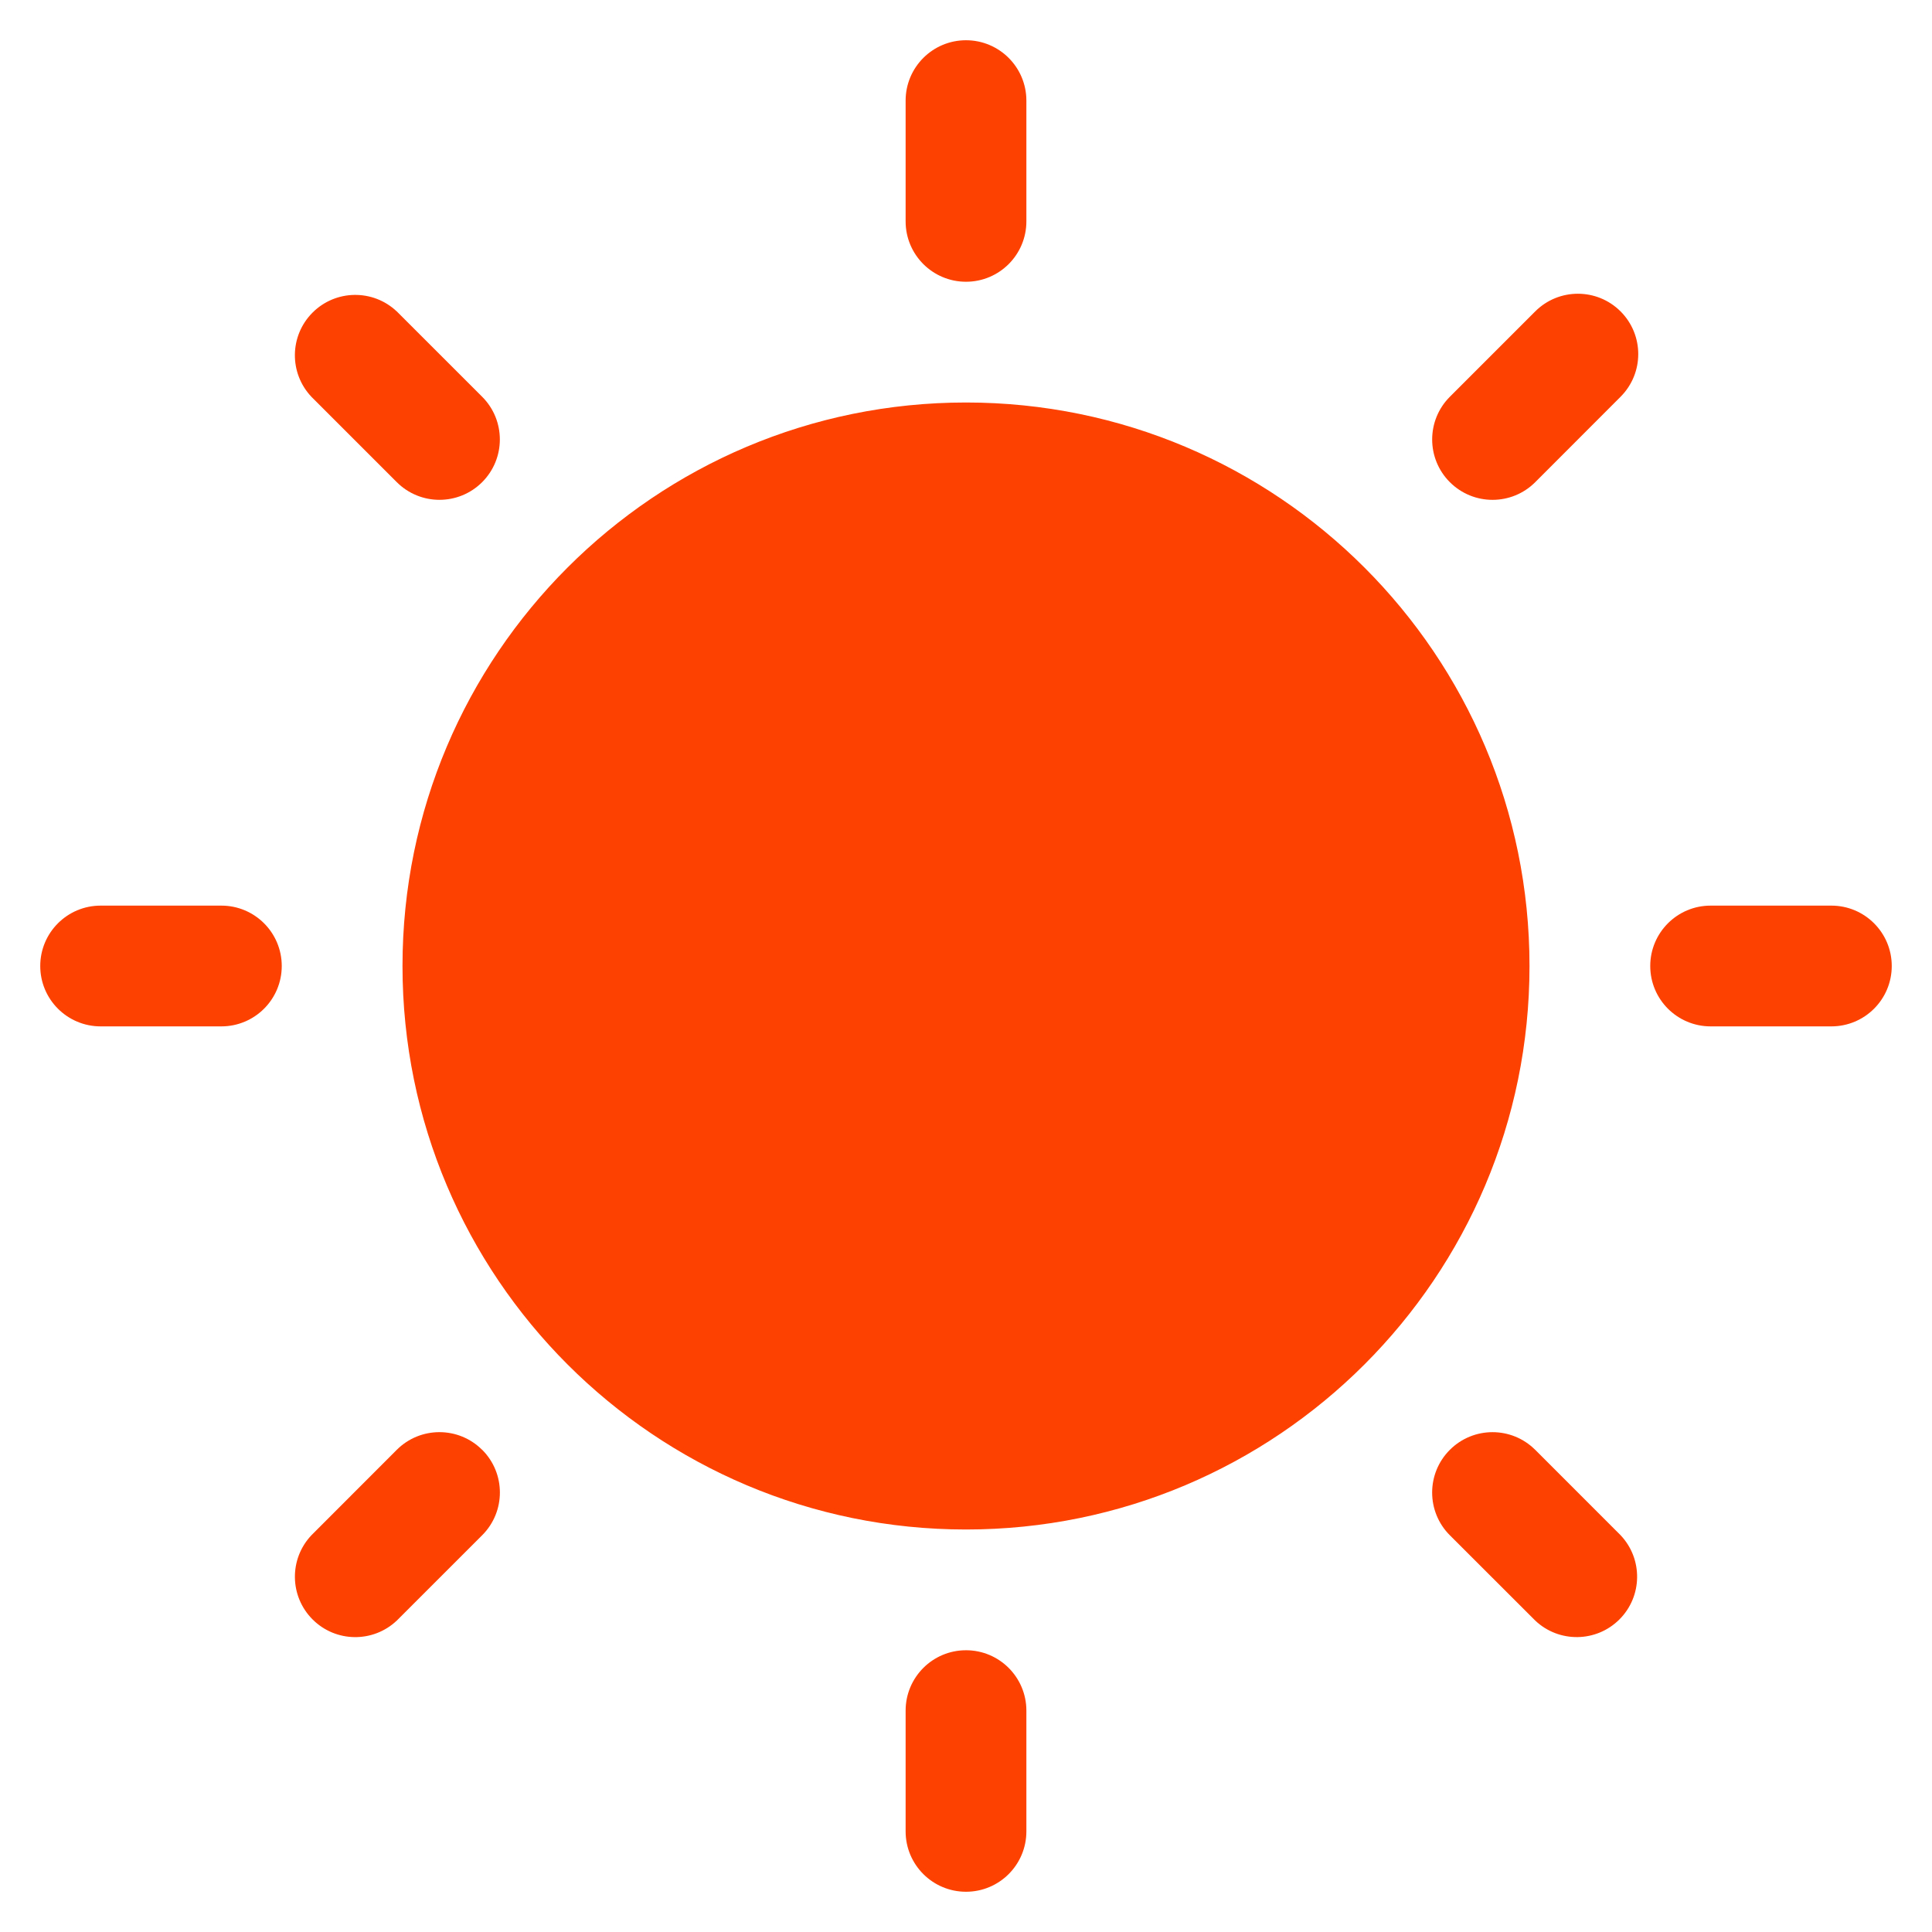
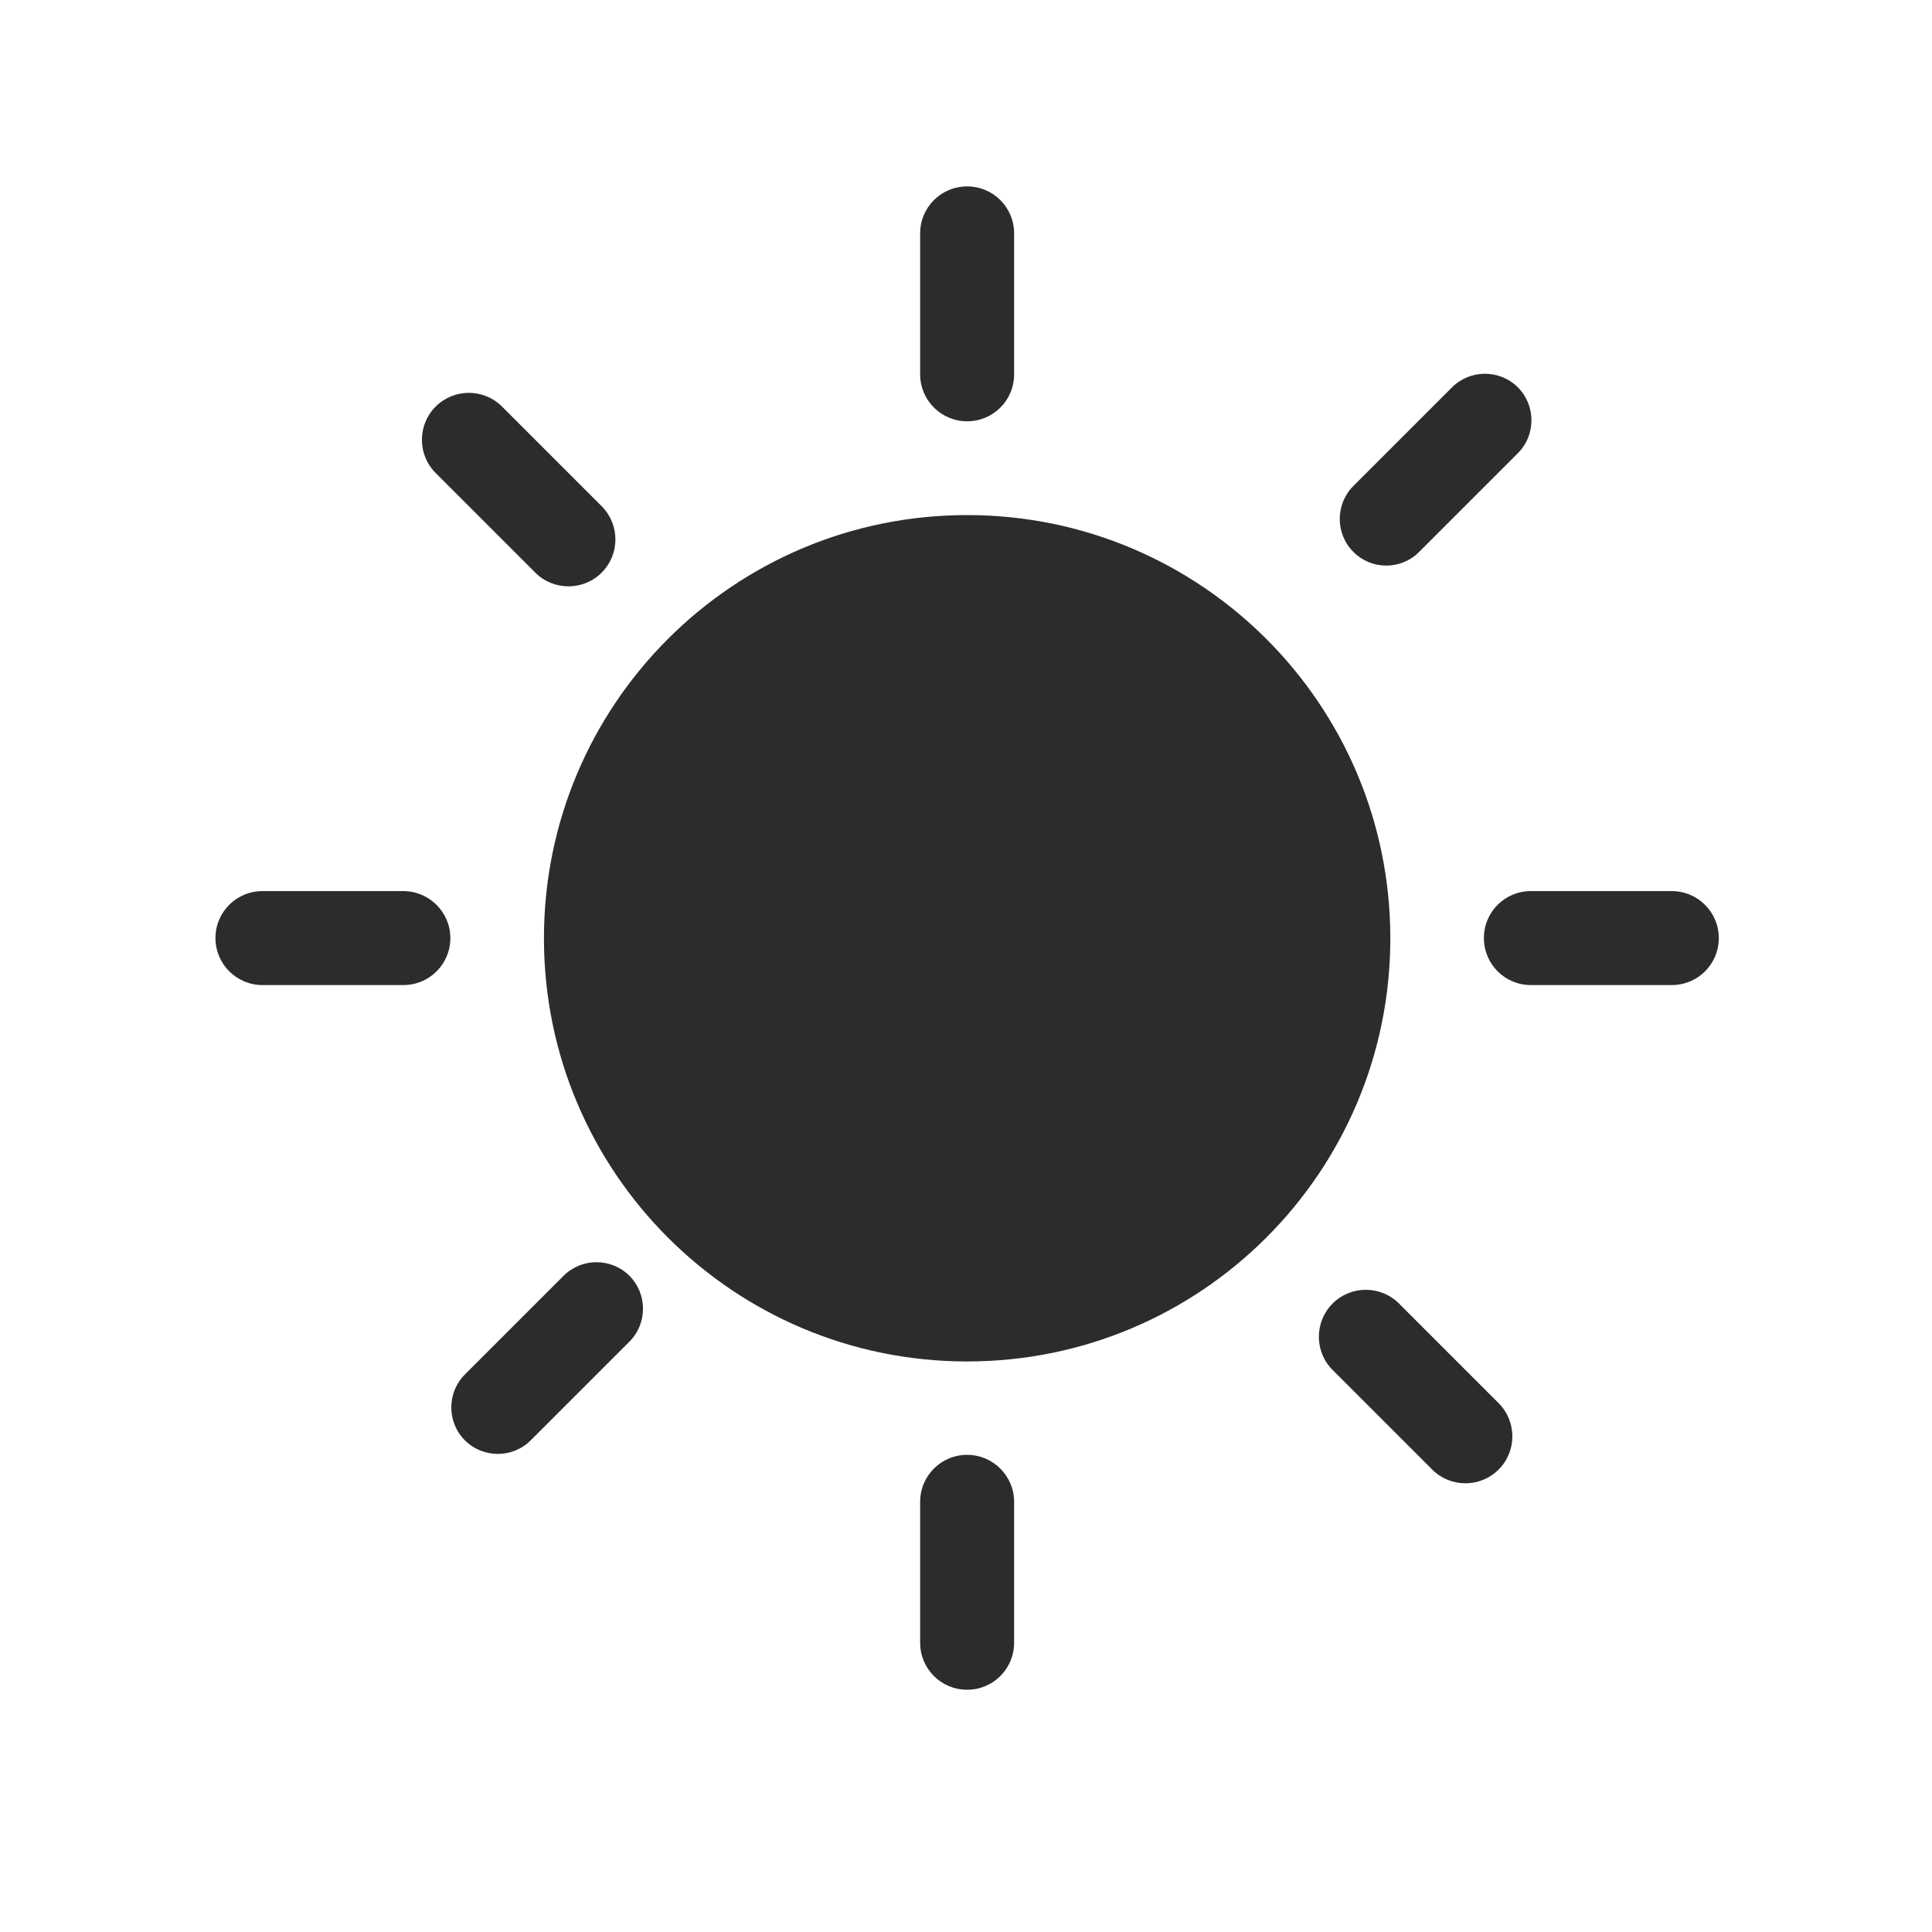
- <svg xmlns="http://www.w3.org/2000/svg" t="1731388229072" class="icon" viewBox="0 0 1024 1024" version="1.1" p-id="4412" width="200" height="200">
-   <path d="M512 874.667a32 32 0 0 1 32 32v64a32 32 0 0 1-64 0v-64A32 32 0 0 1 512 874.667z m-256.427-106.24a32 32 0 0 1 0 45.269l-45.269 45.248a32 32 0 0 1-45.248-45.227l45.227-45.269a32 32 0 0 1 45.269 0z m558.123 0l45.248 45.269a32 32 0 0 1-45.227 45.248l-45.269-45.227a32 32 0 1 1 45.248-45.269zM512 213.333c164.949 0 298.667 133.717 298.667 298.667s-133.717 298.667-298.667 298.667-298.667-133.717-298.667-298.667 133.717-298.667 298.667-298.667zM117.333 480a32 32 0 0 1 0 64h-64a32 32 0 0 1 0-64h64z m853.333 0a32 32 0 0 1 0 64h-64a32 32 0 0 1 0-64h64zM210.304 165.056l45.248 45.227a32 32 0 1 1-45.248 45.269L165.056 210.304a32 32 0 0 1 45.227-45.248z m648.64 0a32 32 0 0 1 0 45.227l-45.227 45.269a32 32 0 1 1-45.269-45.248l45.248-45.248a32 32 0 0 1 45.248 0zM512 21.333a32 32 0 0 1 32 32v64a32 32 0 0 1-64 0v-64A32 32 0 0 1 512 21.333z" fill="#FC4100" p-id="4413" />
+ <svg xmlns="http://www.w3.org/2000/svg" t="1756027615127" class="icon" viewBox="0 0 1024 1024" version="1.1" p-id="26669" width="128" height="128">
+   <path d="M298.7 676.2l-52.3 52.3c-9.6 9.6-9.6 25.3 0 34.9 9.6 9.6 25.3 9.6 34.9 0l52.3-52.3c9.6-9.6 9.6-25.3 0-34.9-9.6-9.6-25.3-9.6-34.9 0z m-15-372.7c9.7 9.7 25.5 9.7 35.2 0 9.7-9.7 9.7-25.5 0-35.2l-52.8-52.8c-9.7-9.7-25.5-9.7-35.2 0-9.7 9.7-9.7 25.5 0 35.2l52.8 52.8z m-69.9 168.8h-74.7c-13.8 0-24.9 11.1-24.9 24.9 0 13.8 11.2 24.9 24.9 24.9h74.7c13.8 0 24.9-11.1 24.9-24.9 0-13.7-11.2-24.9-24.9-24.9z m298.8-249c13.8 0 24.9-11.1 24.9-24.9v-74.7c0-13.8-11.1-24.9-24.9-24.9s-24.9 11.1-24.9 24.9v74.7c0 13.8 11.2 24.9 24.9 24.9z m239.6 69.2l52.3-52.3c9.6-9.6 9.6-25.3 0-34.9-9.6-9.6-25.3-9.6-34.9 0l-52.3 52.3c-9.6 9.6-9.6 25.3 0 34.9 9.6 9.7 25.3 9.7 34.9 0z m133.9 179.8h-74.7c-13.8 0-24.9 11.1-24.9 24.9 0 13.8 11.1 24.9 24.9 24.9h74.7c13.8 0 24.9-11.1 24.9-24.9 0-13.7-11.1-24.9-24.9-24.9zM741.5 690.9c-9.7-9.7-25.5-9.7-35.2 0-9.7 9.7-9.7 25.5 0 35.2l52.8 52.8c9.7 9.7 25.5 9.7 35.2 0 9.7-9.7 9.7-25.5 0-35.2l-52.8-52.8zM512.6 273c-123.9 0-224.3 100.4-224.3 224.3s100.4 224.3 224.3 224.3 224.3-100.4 224.3-224.3S636.5 273 512.6 273z m0 498.1c-13.8 0-24.9 11.1-24.9 24.9v74.7c0 13.8 11.1 24.9 24.9 24.9s24.9-11.1 24.9-24.9V796c0-13.7-11.1-24.9-24.9-24.9z" fill="#2c2c2c" p-id="26670" />
</svg>
